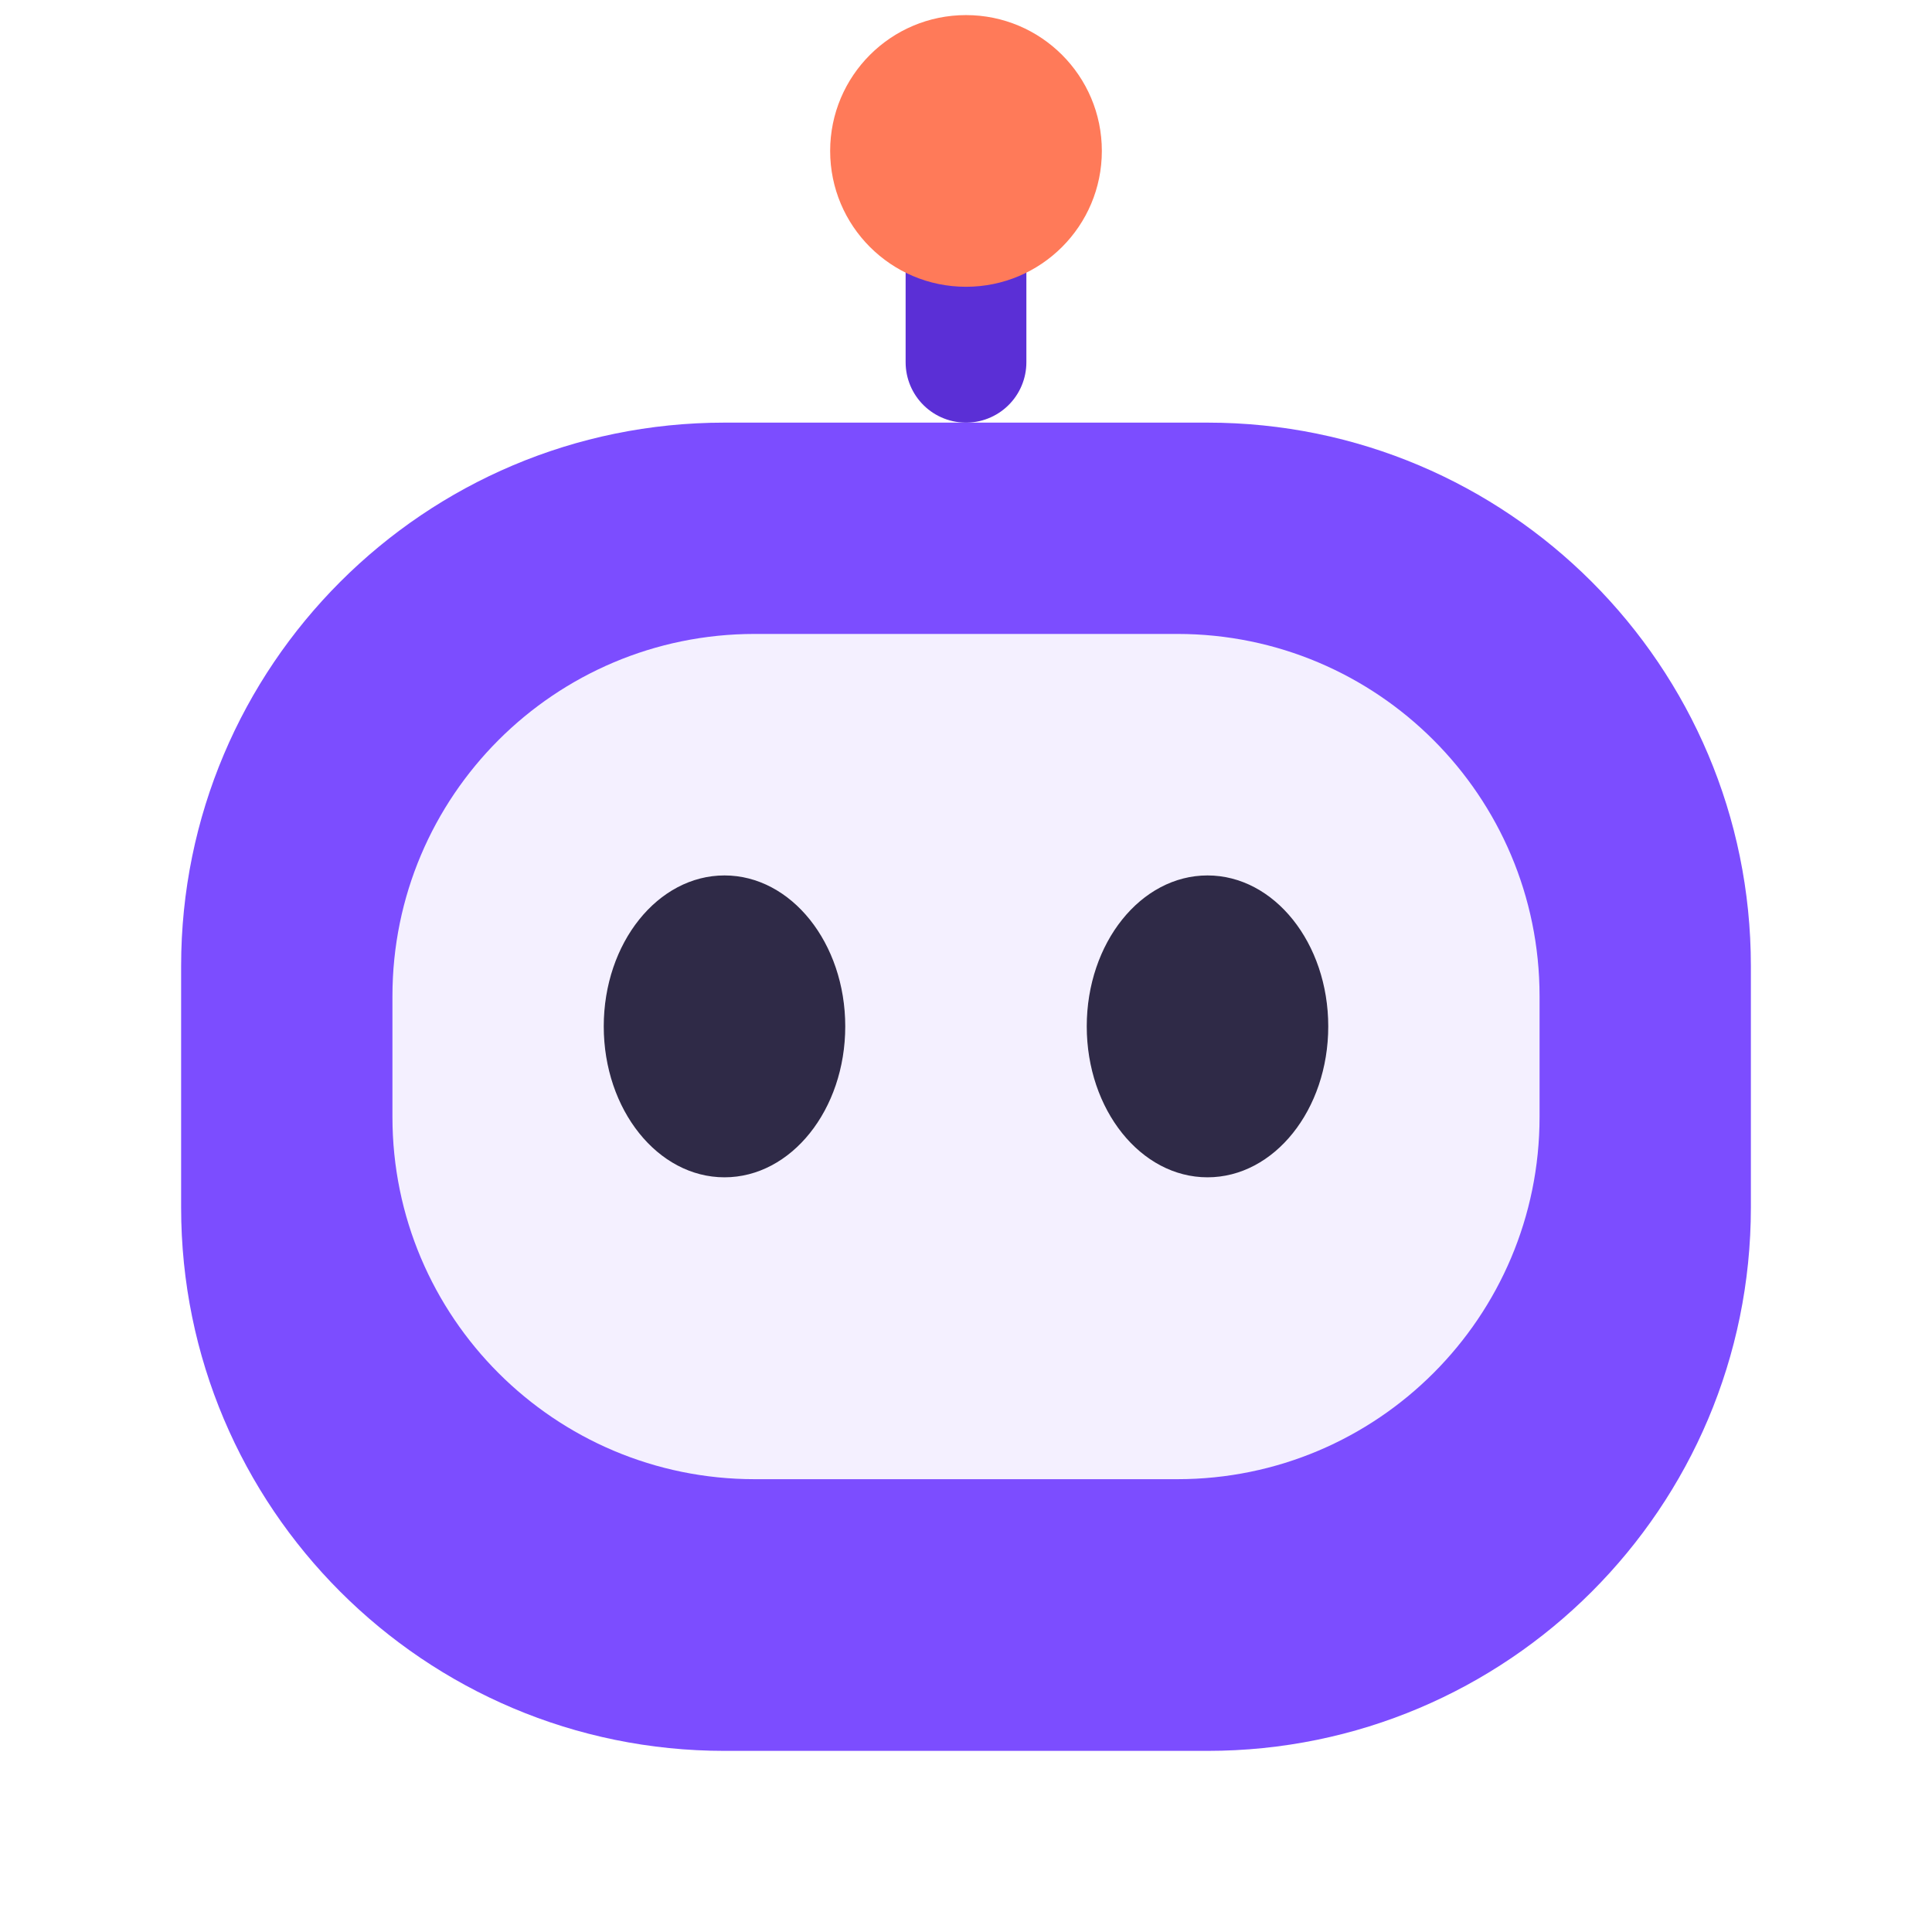
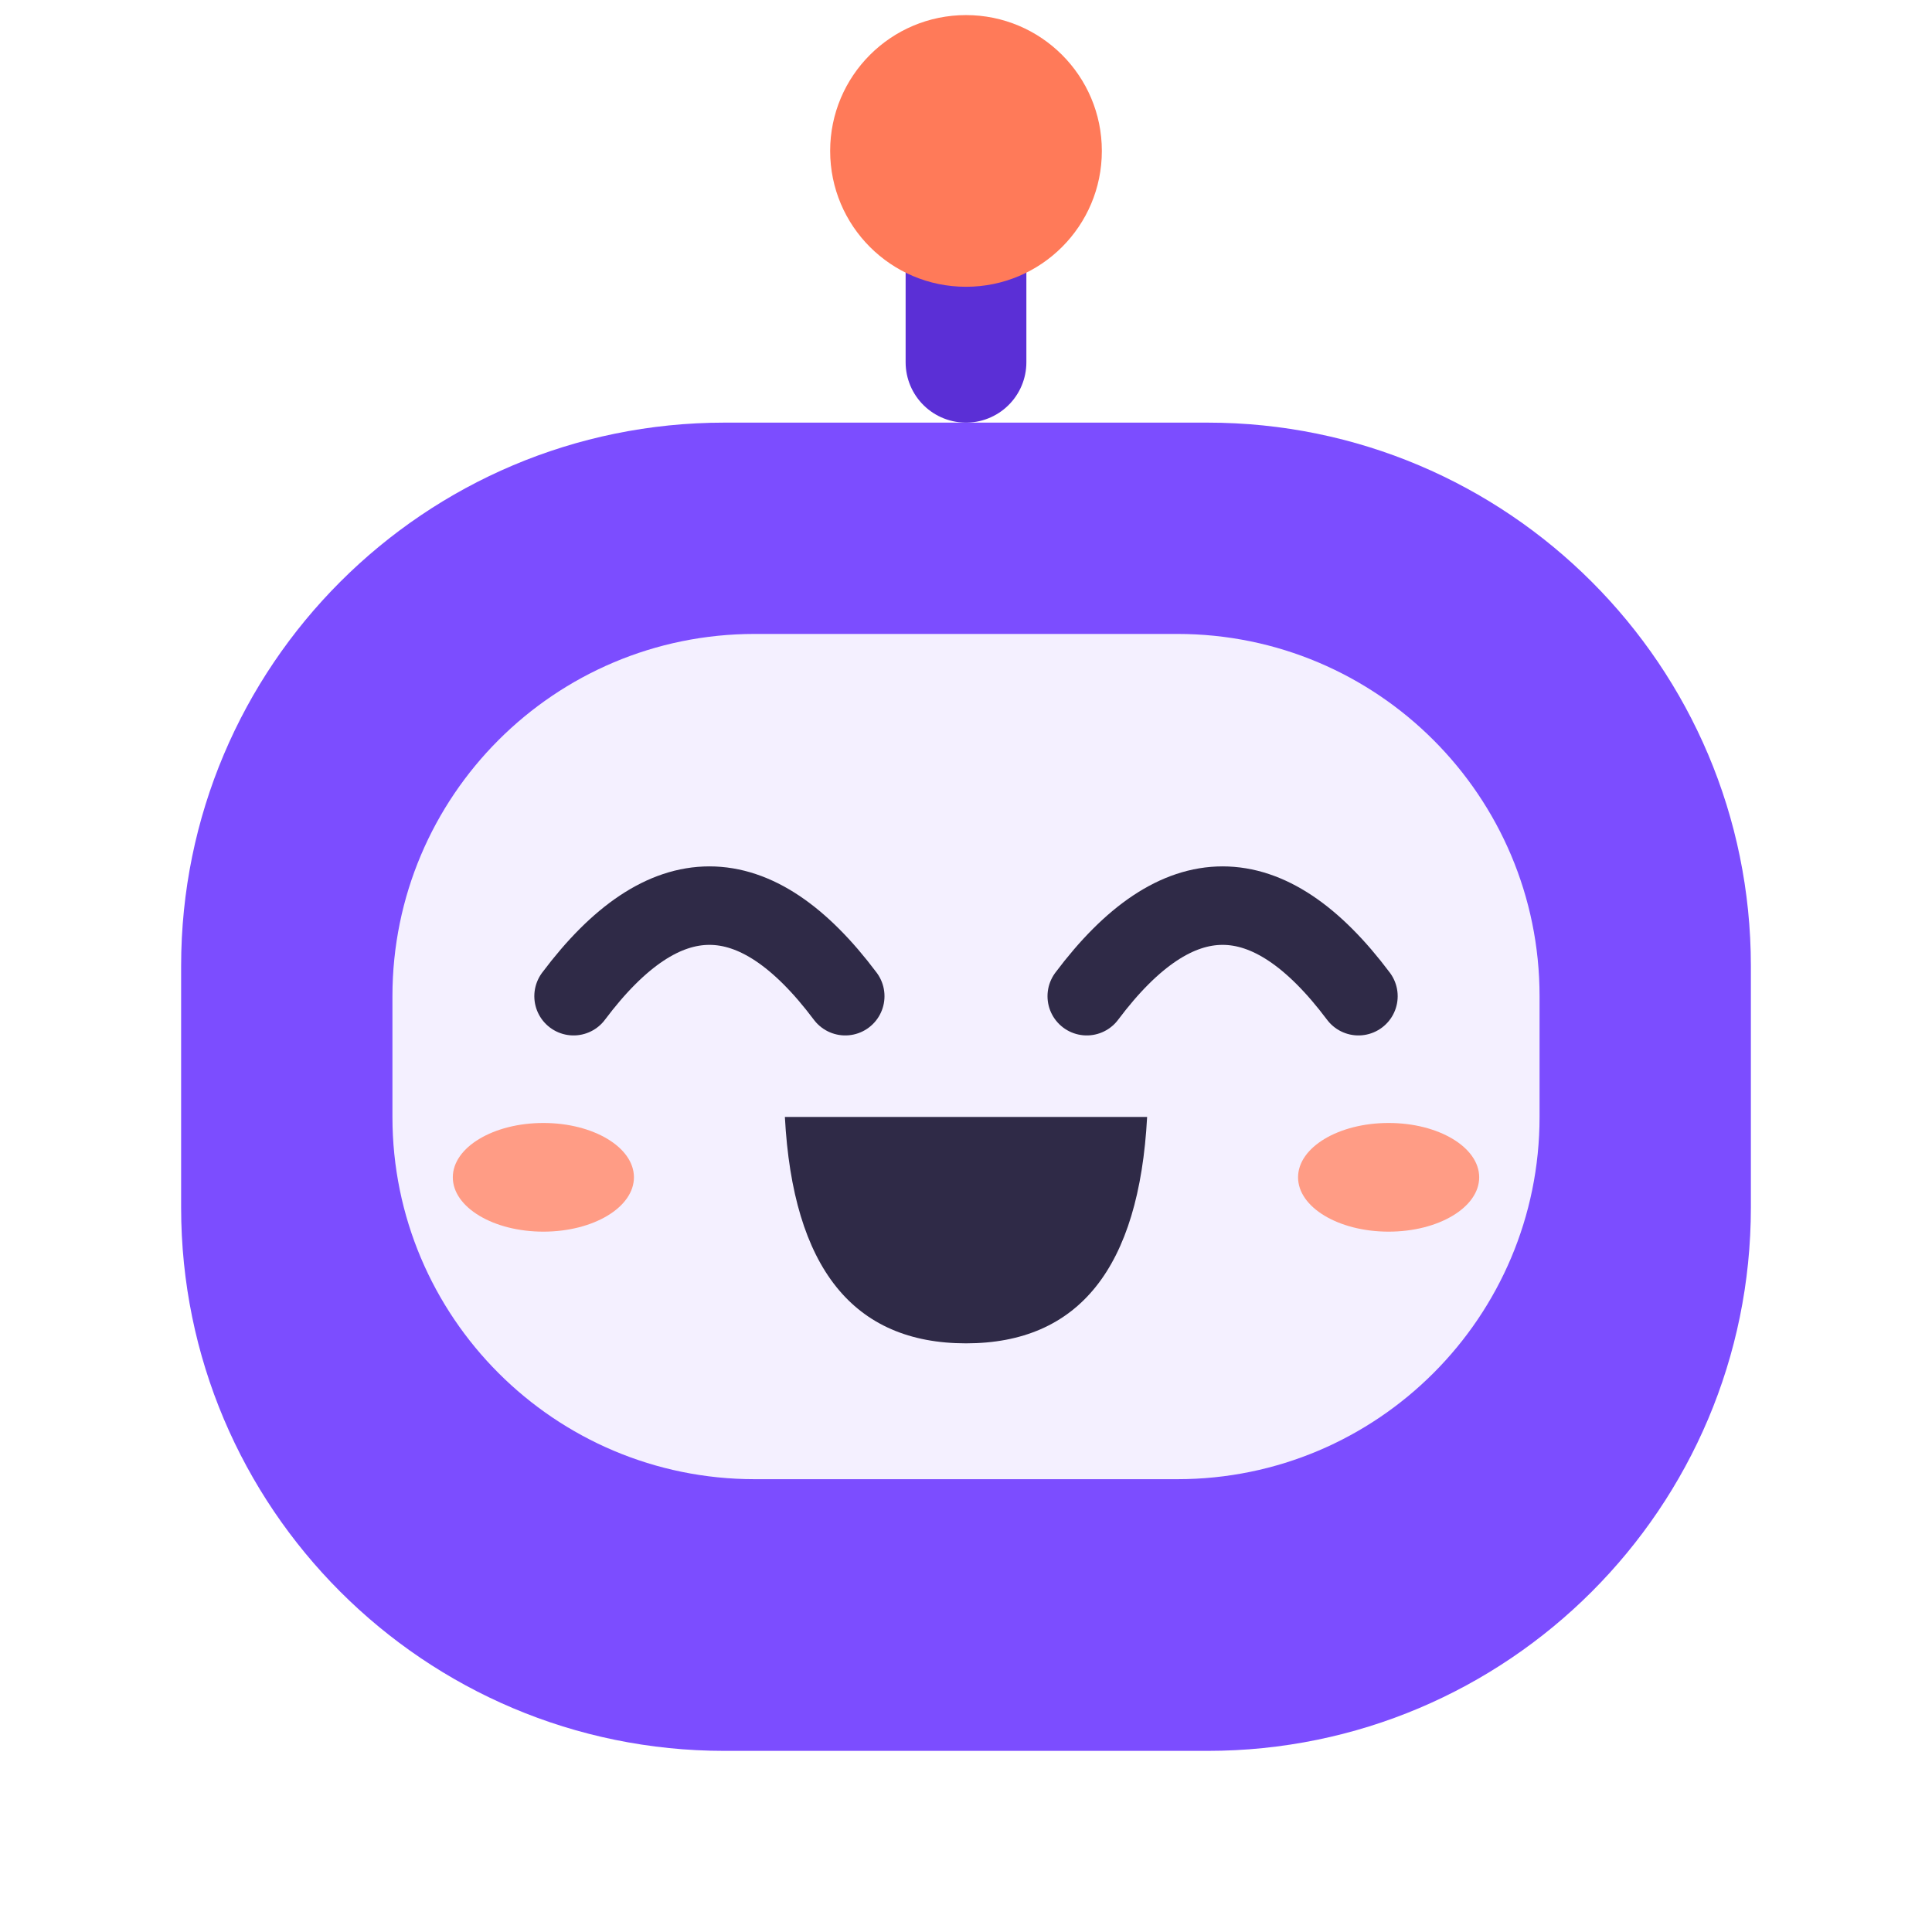
<svg xmlns="http://www.w3.org/2000/svg" viewBox="0 0 64 64">
  <path d="M32 12V5" stroke="#5B2FD6" stroke-width="4" stroke-linecap="round" />
  <circle cx="32" cy="5" r="4.5" fill="#FF7A59" />
  <rect x="6" y="14" width="52" height="44" rx="18" fill="#7C4DFF" />
  <rect x="13" y="21" width="38" height="28" rx="12" fill="#F4F0FF" />
-   <ellipse cx="24" cy="34" rx="4" ry="5" fill="#2F2A47" />
-   <ellipse cx="40" cy="34" rx="4" ry="5" fill="#2F2A47" />
+   <g stroke="#2F2A47" stroke-width="2.6" stroke-linecap="round" fill="none">
+     <path d="M19 33 Q23.5 27 28 33" />
+     <path d="M36 33 Q40.5 27 45 33" />
+   </g>
+   <ellipse cx="18" cy="39" rx="3" ry="1.8" fill="#FF9C85" />
+   <ellipse cx="46" cy="39" rx="3" ry="1.8" fill="#FF9C85" />
+   <path d="M26 37 H38 Q37.6 44.5 32 44.5 Q26.4 44.5 26 37 Z" fill="#2F2A47" />
</svg>
